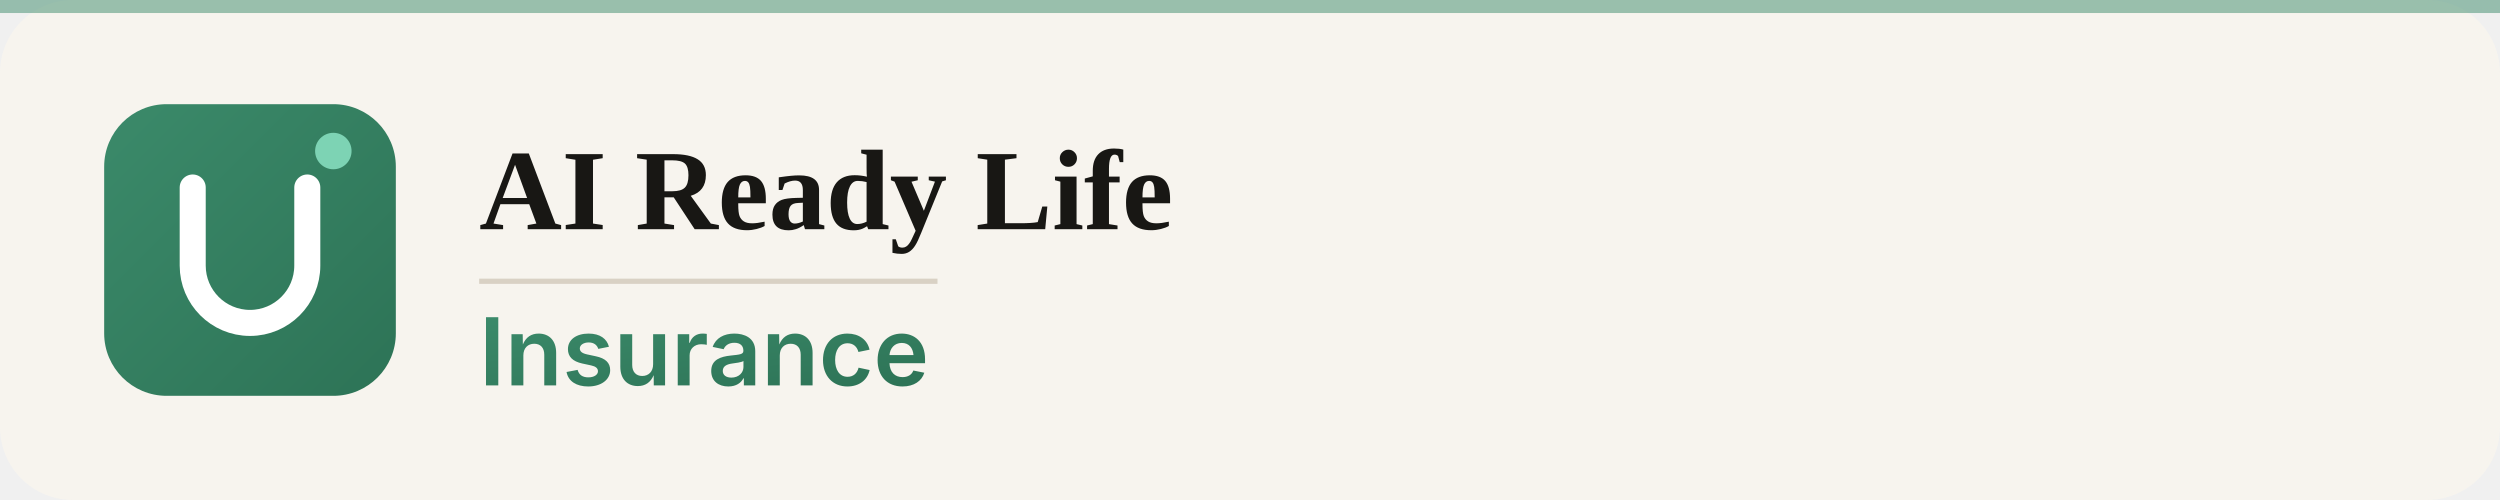
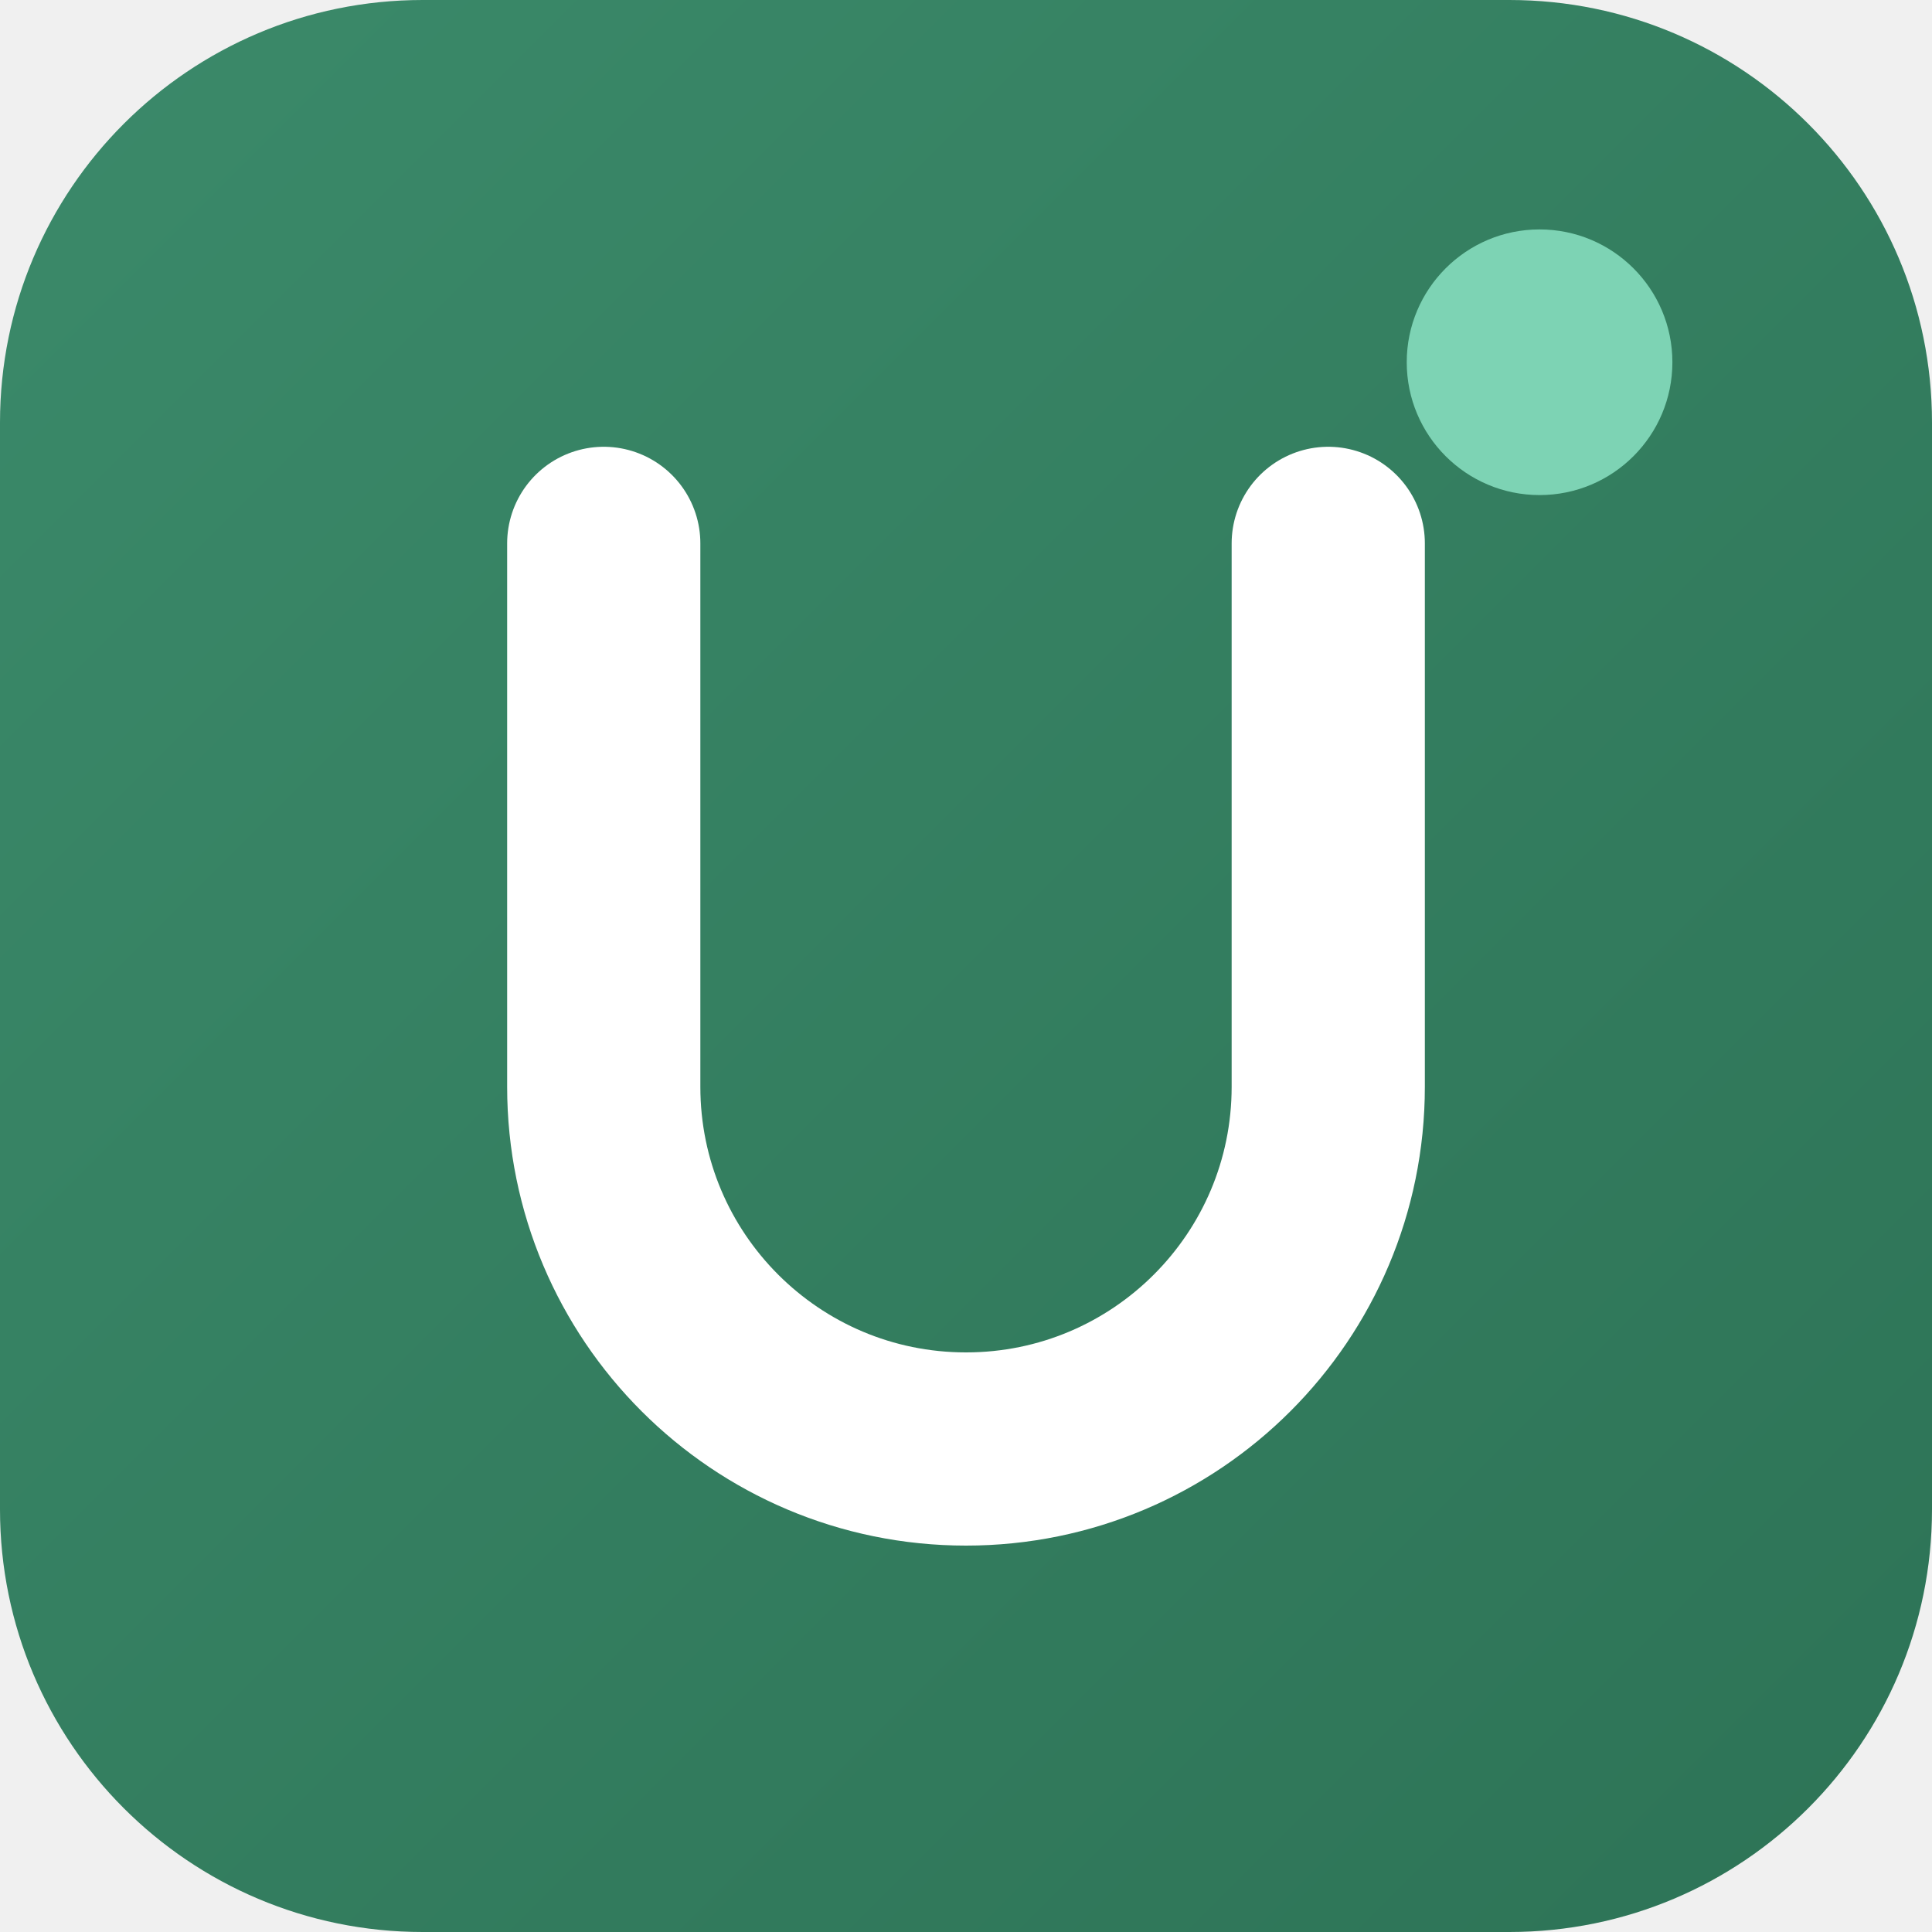
- <svg xmlns="http://www.w3.org/2000/svg" viewBox="0 0 480 96" width="480" height="96">
+ <svg xmlns="http://www.w3.org/2000/svg" viewBox="0 0 256 256" width="256" height="256">
  <defs>
-     <linearGradient id="accent" x1="0" y1="0" x2="1" y2="1">
+     <linearGradient id="bg" x1="0" y1="0" x2="1" y2="1">
      <stop offset="0%" stop-color="#3B8A6A" />
      <stop offset="100%" stop-color="#2D7356" />
    </linearGradient>
  </defs>
-   <rect width="480" height="96" rx="14" fill="#F7F4EE" />
-   <rect x="0" y="0" width="480" height="2.5" fill="#3B8A6A" opacity="0.5" />
-   <rect x="20" y="20" width="56" height="56" rx="12" fill="url(#accent)" />
-   <path d="M37 36v15a11 11 0 0 0 22 0V36" stroke="#fff" stroke-width="5" stroke-linecap="round" fill="none" />
-   <circle cx="64" cy="29" r="3.5" fill="#7dd3b4" />
-   <text x="92" y="44" font-family="Georgia, 'Times New Roman', serif" font-weight="700" font-size="22" fill="#181714">AI Ready Life</text>
-   <line x1="92" y1="54" x2="180" y2="54" stroke="#D9D1C4" stroke-width="1" />
-   <text x="92" y="74" font-family="system-ui, -apple-system, sans-serif" font-weight="600" font-size="18" fill="url(#accent)">Insurance</text>
+   <rect width="256" height="256" rx="56" fill="url(#bg)" />
+   <path d="M80 72v72a48 48 0 0 0 96 0V72" stroke="#fff" stroke-width="25.6" stroke-linecap="round" fill="none" />
+   <circle cx="204" cy="48" r="17.6" fill="#7dd3b4" />
</svg>
